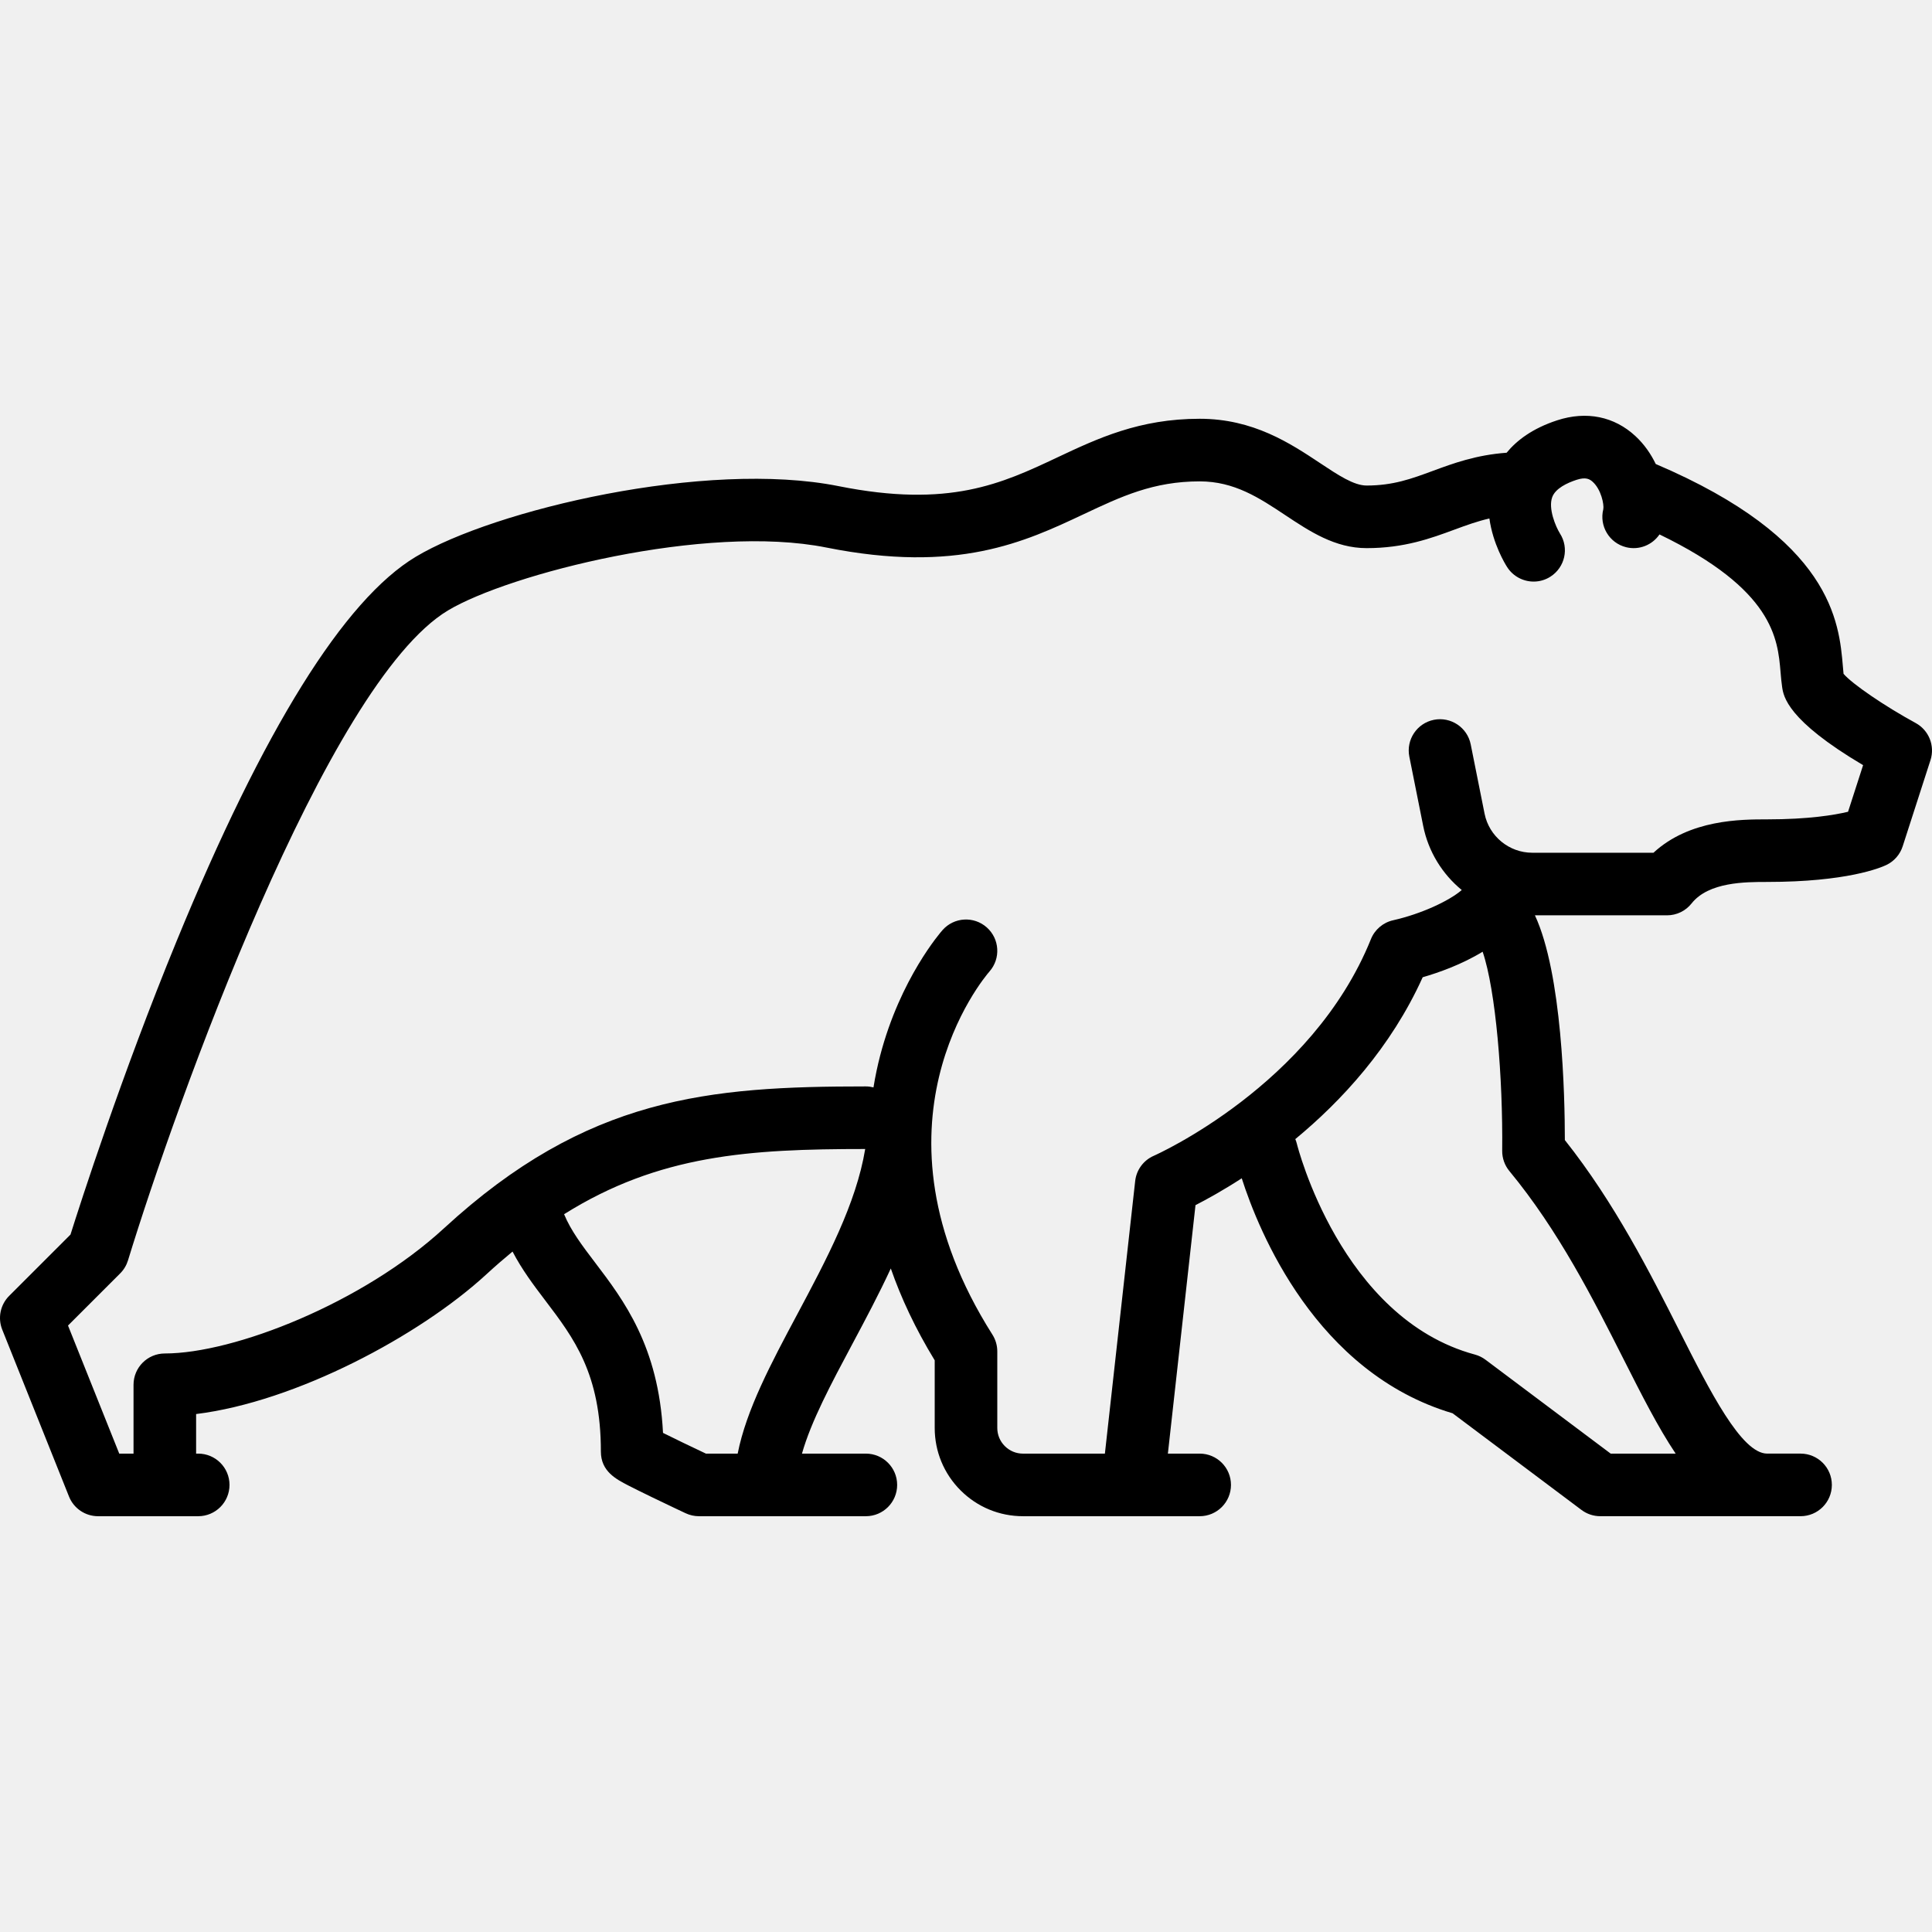
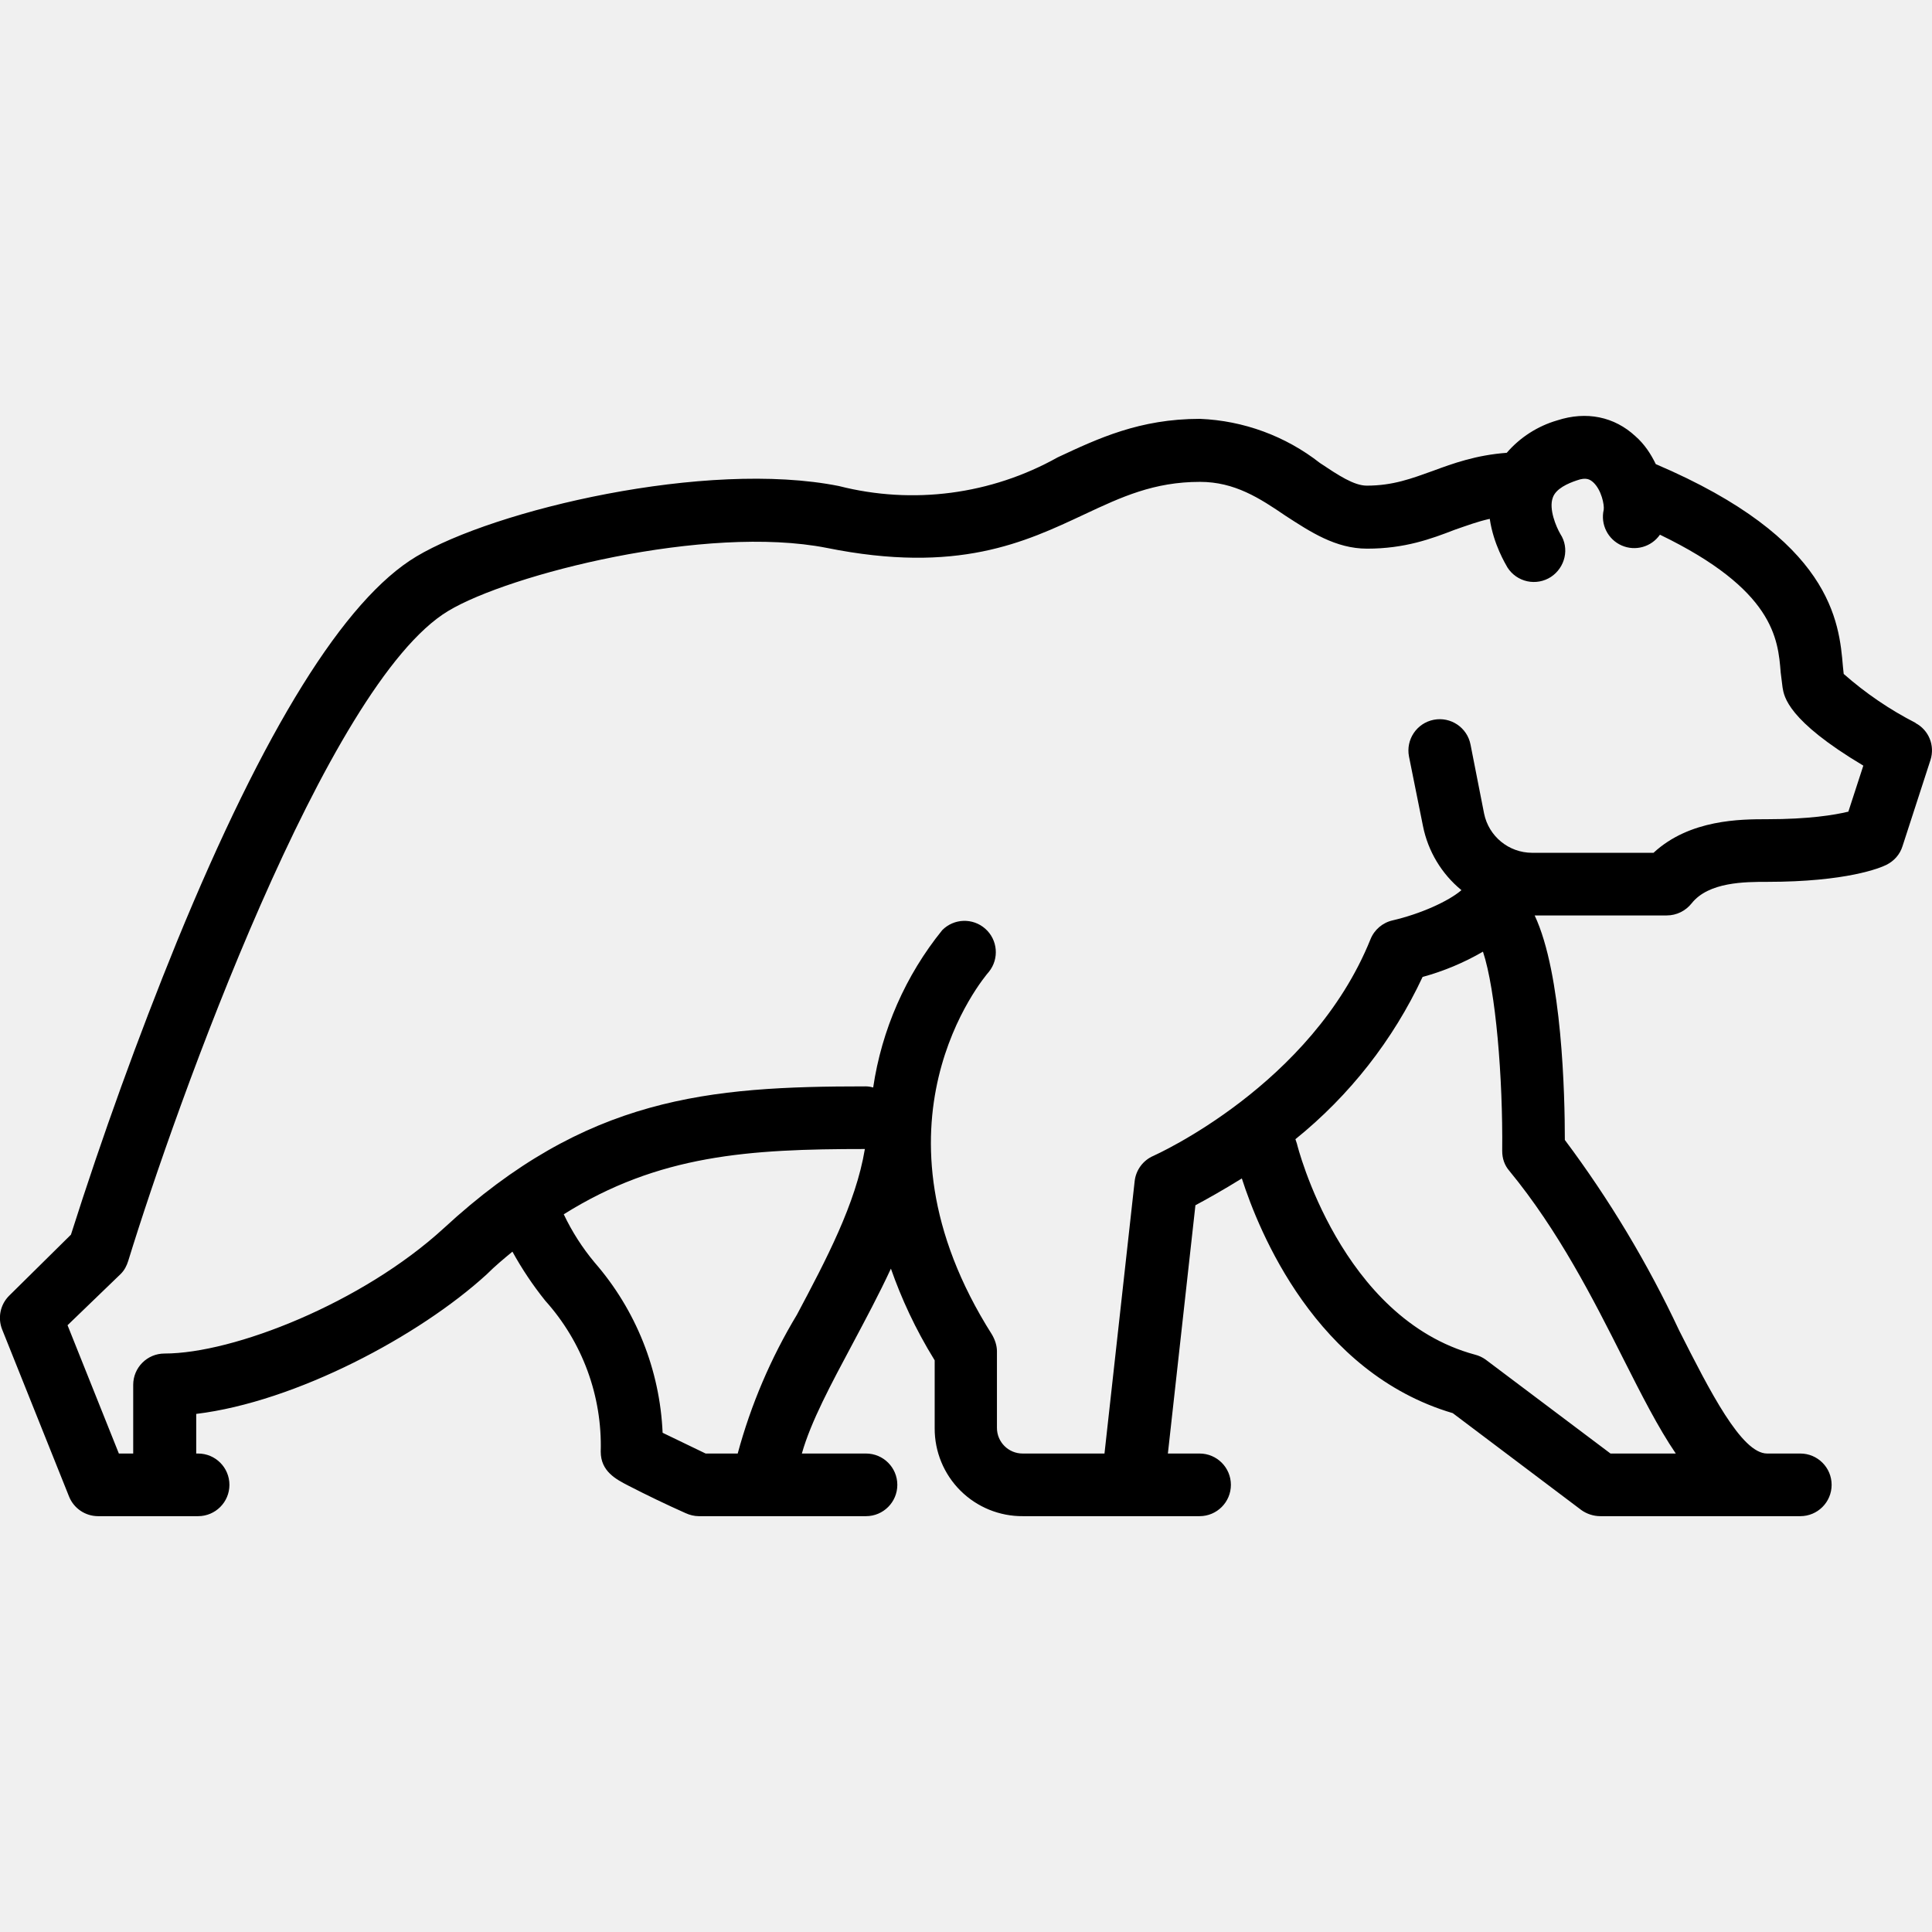
- <svg xmlns="http://www.w3.org/2000/svg" version="1.1" id="Layer_1" x="0px" y="0px" viewBox="0 0 512 512" style="enable-background:new 0 0 512 512;" xml:space="preserve">
-   <style>
- 		path {
- 			fill: #000000;
- 		}
- 
- 		@media (prefers-color-scheme: dark) {
- 			path {
- 				fill: #ffffff;
- 			}
- 		}
- 	</style>
-   <g>
-     <g>
-       <path d="M507.675,191.611c-8.298-4.523-16.834-10.372-19.115-13.041c-0.059-0.561-0.112-1.189-0.169-1.872    c-1.005-11.85-2.874-33.797-49.601-53.729c-1.287-2.679-3.049-5.224-5.343-7.362c-5.64-5.255-13.02-6.75-20.781-4.219    c-6.564,2.144-10.734,5.34-13.397,8.592c-8.108,0.59-14.155,2.815-19.572,4.817c-5.631,2.079-10.493,3.875-17.535,3.875    c-3.374,0-7.529-2.758-12.338-5.952c-7.879-5.231-17.686-11.742-31.895-11.742c-15.988,0-27.036,5.205-37.722,10.24    c-14.719,6.935-28.619,13.484-57.964,7.615c-35.18-7.035-91.351,6.294-112.053,18.714    c-18.997,11.399-40.327,45.677-63.399,101.886c-14.632,35.644-25.465,69.339-28.109,77.74L2.429,343.42    c-2.345,2.347-3.068,5.865-1.836,8.945l17.693,44.233c1.261,3.149,4.31,5.214,7.701,5.214h26.54c4.581,0,8.294-3.712,8.294-8.294    c0-4.581-3.712-8.294-8.294-8.294h-0.554v-10.488c26.402-3.249,59.225-20.73,76.944-37.043c2.33-2.144,4.631-4.138,6.913-6.016    c2.477,4.775,5.601,8.919,8.665,12.95c7.582,9.979,14.744,19.406,14.744,40.044c0,5.245,4.024,7.32,7.258,8.987    c1.529,0.788,3.638,1.833,6.268,3.107c4.471,2.165,8.942,4.262,8.942,4.262c1.101,0.516,2.303,0.784,3.521,0.784h44.233    c4.581,0,8.294-3.712,8.294-8.294c0-4.581-3.712-8.294-8.294-8.294h-16.93c2.395-8.51,7.746-18.546,13.335-29.017    c3.42-6.409,7-13.122,10.205-20.049c2.695,7.75,6.476,15.893,11.637,24.343v17.916c0,6.25,2.434,12.127,6.852,16.543    c4.419,4.418,10.295,6.852,16.544,6.852h46.823c4.581,0,8.294-3.712,8.294-8.294c0-4.581-3.712-8.294-8.294-8.294h-8.426    l7.317-65.848c2.988-1.53,7.27-3.888,12.257-7.114c4.495,14.033,19.662,51.536,55.882,62.274l34.154,25.615    c1.435,1.077,3.181,1.659,4.976,1.659h53.08c4.581,0,8.294-3.712,8.294-8.294c0-4.581-3.712-8.294-8.294-8.294h-8.847    c-6.816,0-15.195-16.576-23.298-32.609c-7.657-15.148-17.102-33.833-30.32-50.481c-0.004-11.875-0.717-44.067-7.932-59.561h35.011    c2.535,0,4.93-1.159,6.503-3.146c4.512-5.701,14.23-5.701,20.036-5.701c21.078,0,30.004-3.741,31.58-4.492    c2.06-0.982,3.626-2.769,4.327-4.942l7.373-22.854C512.822,197.645,511.173,193.519,507.675,191.611z M211.231,348.398    c-6.879,12.89-13.444,25.202-15.739,36.827h-8.412c-4.082-1.926-8.428-4.02-11.376-5.494c-1.172-22.99-10.449-35.2-18.001-45.138    c-3.415-4.494-6.408-8.446-8.214-12.814c25.194-15.795,49.114-17.274,79.797-17.28    C226.917,318.965,218.974,333.888,211.231,348.398z M430.216,360.098c4.798,9.492,9.185,18.172,13.851,25.127h-17.217    l-33.175-24.881c-0.843-0.631-1.796-1.097-2.812-1.371c-35.568-9.613-47.068-55.402-47.178-55.849    c-0.104-0.435-0.25-0.848-0.416-1.25c12.225-10.095,25.336-24.256,33.76-42.894c4.2-1.215,10.343-3.371,15.885-6.765    c3.49,10.201,5.393,33.494,5.184,52.747c-0.021,1.958,0.652,3.863,1.9,5.372C413.048,326.133,422.17,344.178,430.216,360.098z     M489.753,215.126c-3.608,0.864-10.468,2.013-21.435,2.013c-6.907,0-20.558,0-30.13,8.847h-32.123    c-6.123,0-11.439-4.357-12.64-10.361l-3.671-18.359c-0.899-4.491-5.268-7.398-9.759-6.507c-4.491,0.899-7.405,5.268-6.507,9.759    l3.671,18.359c1.373,6.861,5.096,12.781,10.223,16.989c-3.436,2.959-10.879,6.366-18.177,8.011    c-2.668,0.593-4.873,2.464-5.894,4.999c-15.61,38.771-57.117,57.233-57.523,57.41c-2.735,1.181-4.625,3.738-4.953,6.698    l-8.027,72.242h-21.707c-1.819,0-3.529-0.709-4.815-1.996c-1.286-1.284-1.994-2.993-1.994-4.813v-20.285    c0-1.573-0.447-3.112-1.289-4.441c-35.207-55.539-2.282-94.512-0.783-96.234c3.02-3.427,2.703-8.653-0.717-11.687    c-3.428-3.04-8.67-2.728-11.708,0.698c-0.455,0.512-11.195,12.781-16.543,33.268c-0.68,2.605-1.285,5.427-1.772,8.435    c-0.648-0.163-1.324-0.259-2.021-0.259c-41.548,0-73.886,2.696-111.777,37.578c-21.567,19.856-55.676,33.195-74.002,33.195    c-4.581,0-8.294,3.712-8.294,8.294v18.246h-3.784l-13.577-33.941l13.827-13.826c0.959-0.96,1.669-2.14,2.066-3.437    c12.662-41.354,52.581-152.915,84.803-172.248c16.125-9.675,68.321-23.065,100.267-16.673c34.714,6.941,52.55-1.461,68.287-8.874    c9.861-4.646,18.376-8.658,30.652-8.658c9.204,0,15.77,4.358,22.721,8.974c6.457,4.286,13.133,8.719,21.512,8.719    c10.007,0,17.06-2.604,23.281-4.902c3.146-1.161,6.068-2.223,9.264-2.957c0.941,6.784,4.172,12.055,4.707,12.888    c1.589,2.476,4.28,3.835,7.023,3.835c1.528,0,3.072-0.421,4.451-1.306c3.856-2.472,4.994-7.578,2.52-11.433    c-1.143-1.845-3.152-6.624-2.055-9.625c0.854-2.34,3.985-3.795,6.464-4.604c2.48-0.811,3.491-0.16,4.244,0.512    c2.275,2.03,3.078,6.069,2.829,7.285c-1.11,4.444,1.591,8.947,6.035,10.059c3.468,0.865,6.961-0.594,8.861-3.383    c30.203,14.611,31.33,27.616,32.08,36.469c0.116,1.367,0.226,2.657,0.417,3.948c0.37,2.499,1.303,8.79,21.46,20.727    L489.753,215.126z" />
-     </g>
-   </g>
-   <g>
- </g>
-   <g>
- </g>
-   <g>
- </g>
-   <g>
- </g>
-   <g>
- </g>
-   <g>
- </g>
-   <g>
- </g>
-   <g>
- </g>
-   <g>
- </g>
-   <g>
- </g>
-   <g>
- </g>
-   <g>
- </g>
-   <g>
- </g>
-   <g>
- </g>
-   <g>
- </g>
+ <svg xmlns="http://www.w3.org/2000/svg" version="1.1" id="Layer_1" x="0" y="0" viewBox="0 0 512 512" style="enable-background:new 0 0 512 512" xml:space="preserve">
+   <style>@media (prefers-color-scheme:dark){path{fill:#fff}}</style>
+   <path d="M507.7 191.6a92.7 92.7 0 0 1-19.1-13l-.2-1.9c-1-11.9-2.9-33.8-49.6-53.7-1.3-2.7-3-5.3-5.4-7.4-5.6-5.2-13-6.7-20.7-4.2a28 28 0 0 0-13.4 8.6c-8.1.6-14.2 2.8-19.6 4.8-5.6 2-10.5 3.9-17.5 3.9-3.4 0-7.6-2.8-12.4-6A55.2 55.2 0 0 0 318 111c-16 0-27 5.2-37.7 10.2a78.8 78.8 0 0 1-58 7.6c-35.1-7-91.3 6.3-112 18.7-19 11.4-40.3 45.7-63.4 102a1051.3 1051.3 0 0 0-28.1 77.7L2.4 343.4a8.3 8.3 0 0 0-1.8 9l17.7 44.2a8.3 8.3 0 0 0 7.7 5.2h26.5a8.3 8.3 0 1 0 0-16.6H52v-10.5c26.4-3.2 59.2-20.7 77-37 2.2-2.2 4.5-4.1 6.8-6a90 90 0 0 0 8.7 13 57.4 57.4 0 0 1 14.7 40c0 5.2 4 7.3 7.3 9a299.6 299.6 0 0 0 15.2 7.3c1.1.5 2.3.8 3.5.8h44.3a8.3 8.3 0 1 0 0-16.6h-17c2.4-8.5 7.8-18.5 13.4-29 3.4-6.4 7-13.1 10.2-20 2.7 7.7 6.4 15.9 11.6 24.3v18a23.2 23.2 0 0 0 23.4 23.3h46.8a8.3 8.3 0 1 0 0-16.6h-8.4l7.3-65.8c3-1.6 7.3-4 12.3-7.1 4.5 14 19.6 51.5 55.9 62.2l34.1 25.7c1.4 1 3.2 1.6 5 1.6h53a8.3 8.3 0 1 0 0-16.6h-8.8c-6.8 0-15.2-16.6-23.3-32.6a289.3 289.3 0 0 0-30.3-50.5c0-11.8-.7-44-8-59.5h35c2.6 0 5-1.2 6.6-3.2 4.5-5.7 14.2-5.7 20-5.7 21.1 0 30-3.7 31.6-4.5 2-1 3.6-2.7 4.3-5l7.4-22.8c1.2-3.8-.4-7.9-4-9.8zM211.2 348.4a144 144 0 0 0-15.7 36.8H187l-11.4-5.5a73.6 73.6 0 0 0-18-45.1 60.1 60.1 0 0 1-8.2-12.8c25.2-15.8 49.1-17.3 79.8-17.3-2.4 14.5-10.3 29.4-18 43.9zm219 11.7c4.8 9.5 9.2 18.2 13.9 25.1h-17.3l-33.1-24.9a8.3 8.3 0 0 0-2.8-1.3c-35.6-9.6-47.1-55.4-47.2-55.9l-.4-1.2a121.2 121.2 0 0 0 33.7-43 67 67 0 0 0 16-6.7c3.4 10.2 5.3 33.5 5.1 52.8 0 2 .6 3.8 1.9 5.3 13 15.8 22.2 33.9 30.2 49.8zm59.6-145c-3.7.9-10.5 2-21.5 2-6.9 0-20.5 0-30.1 8.9H406a13 13 0 0 1-12.7-10.4l-3.6-18.3a8.3 8.3 0 0 0-16.3 3.2l3.7 18.4a29.4 29.4 0 0 0 10.2 17c-3.5 3-10.9 6.3-18.2 8a8.3 8.3 0 0 0-5.9 5c-15.6 38.7-57.1 57.2-57.5 57.4a8.3 8.3 0 0 0-5 6.7l-8 72.2h-21.7a6.8 6.8 0 0 1-6.8-6.8v-20.3c0-1.5-.5-3-1.3-4.4-35.2-55.5-2.3-94.5-.8-96.2a8.3 8.3 0 0 0-12.4-11 86.4 86.4 0 0 0-18.3 41.7c-.7-.2-1.3-.3-2-.3-41.6 0-74 2.7-111.8 37.6-21.6 19.8-55.7 33.2-74 33.2a8.3 8.3 0 0 0-8.3 8.3v18.2h-3.8l-13.6-34L32 337.6c1-1 1.6-2.2 2-3.5 12.7-41.3 52.6-152.9 84.8-172.2 16.1-9.7 68.3-23 100.3-16.7 34.7 7 52.5-1.5 68.3-8.9 9.8-4.6 18.4-8.6 30.6-8.6 9.2 0 15.8 4.3 22.7 9 6.5 4.2 13.2 8.7 21.6 8.7 10 0 17-2.6 23.2-5 3.2-1.1 6.1-2.2 9.3-2.9 1 6.8 4.2 12 4.7 12.9a8.3 8.3 0 0 0 11.5 2.5c3.8-2.5 5-7.6 2.5-11.4-1.1-1.9-3.1-6.6-2-9.6.8-2.4 4-3.8 6.4-4.6 2.5-.9 3.5-.2 4.3.5 2.2 2 3 6 2.8 7.3a8.3 8.3 0 0 0 14.9 6.6c30.2 14.6 31.3 27.6 32 36.5l.5 4c.4 2.4 1.3 8.7 21.4 20.7l-4 12.3z" style="fill:#000" />
</svg>
